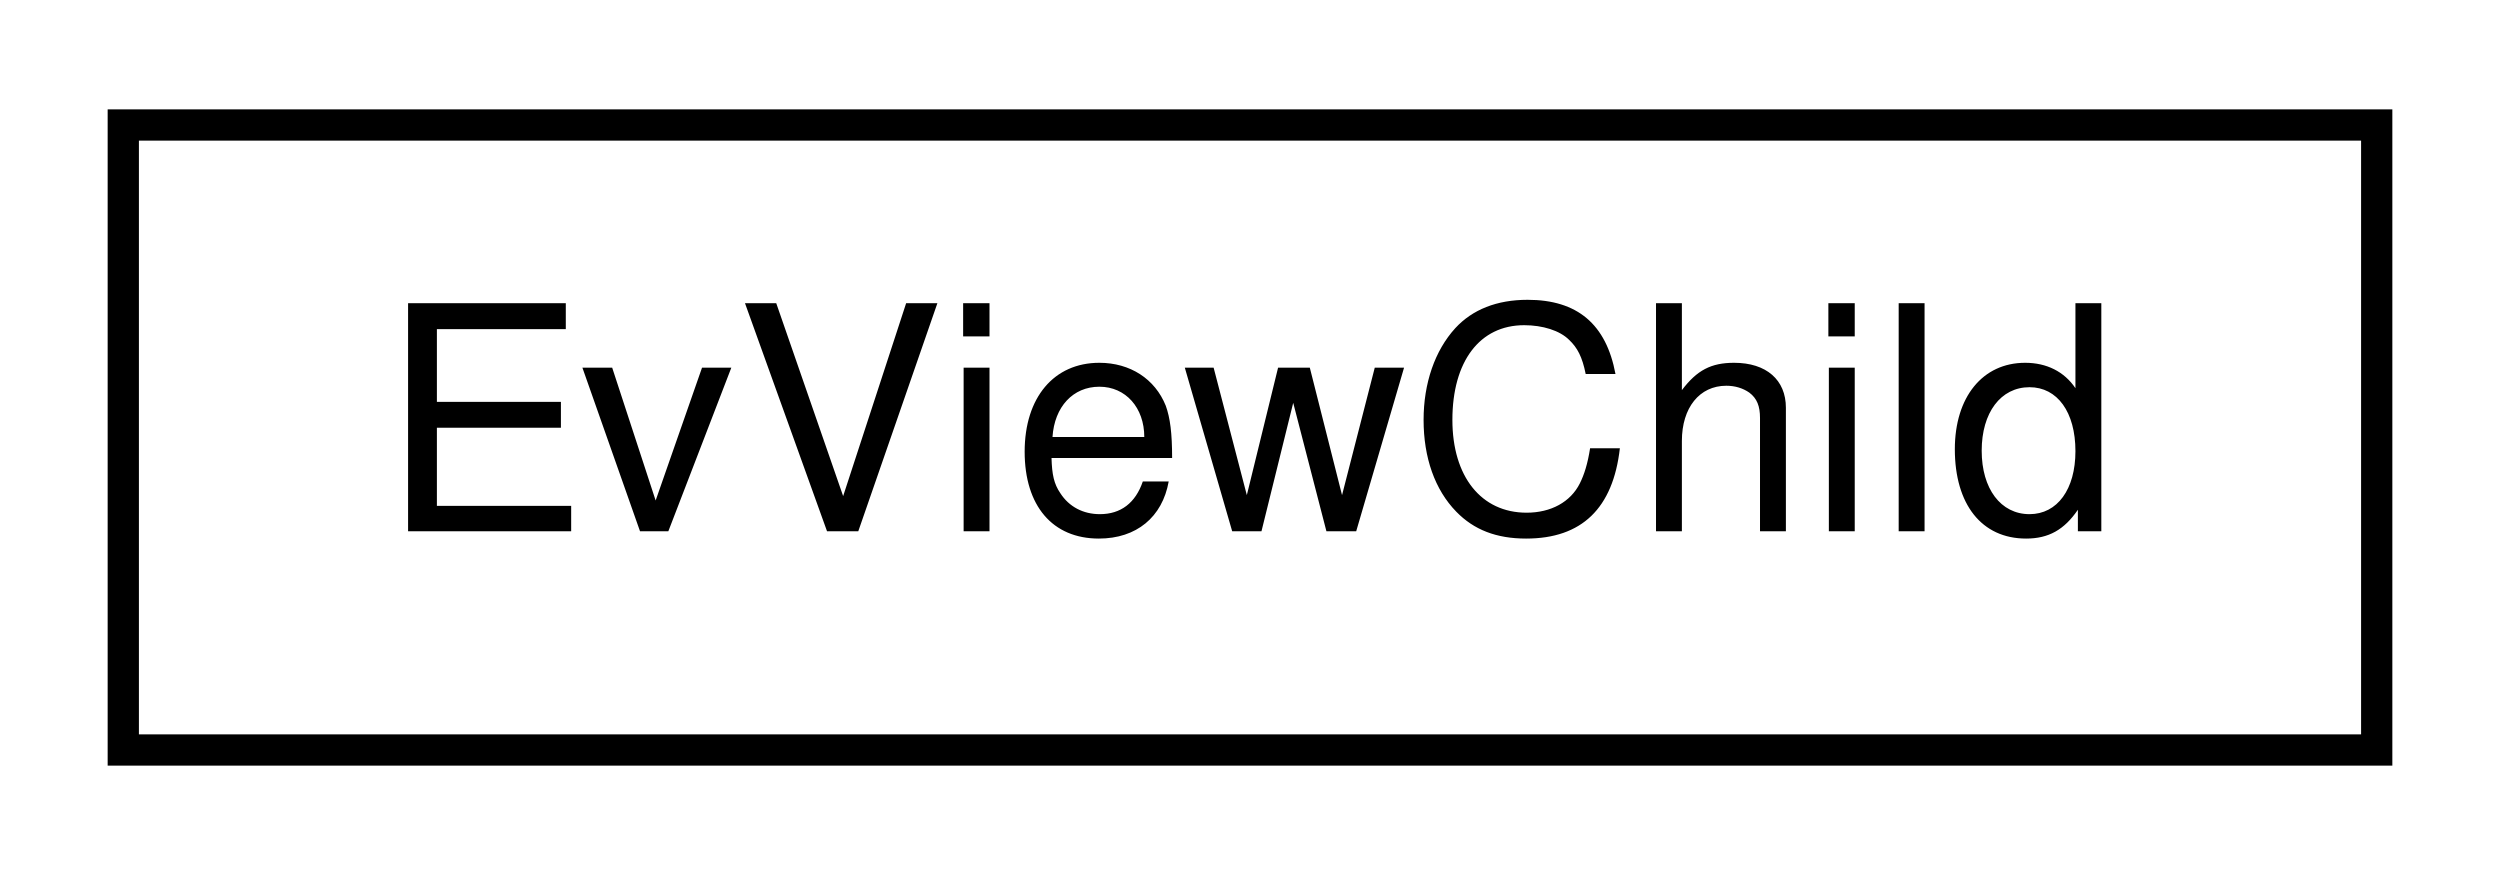
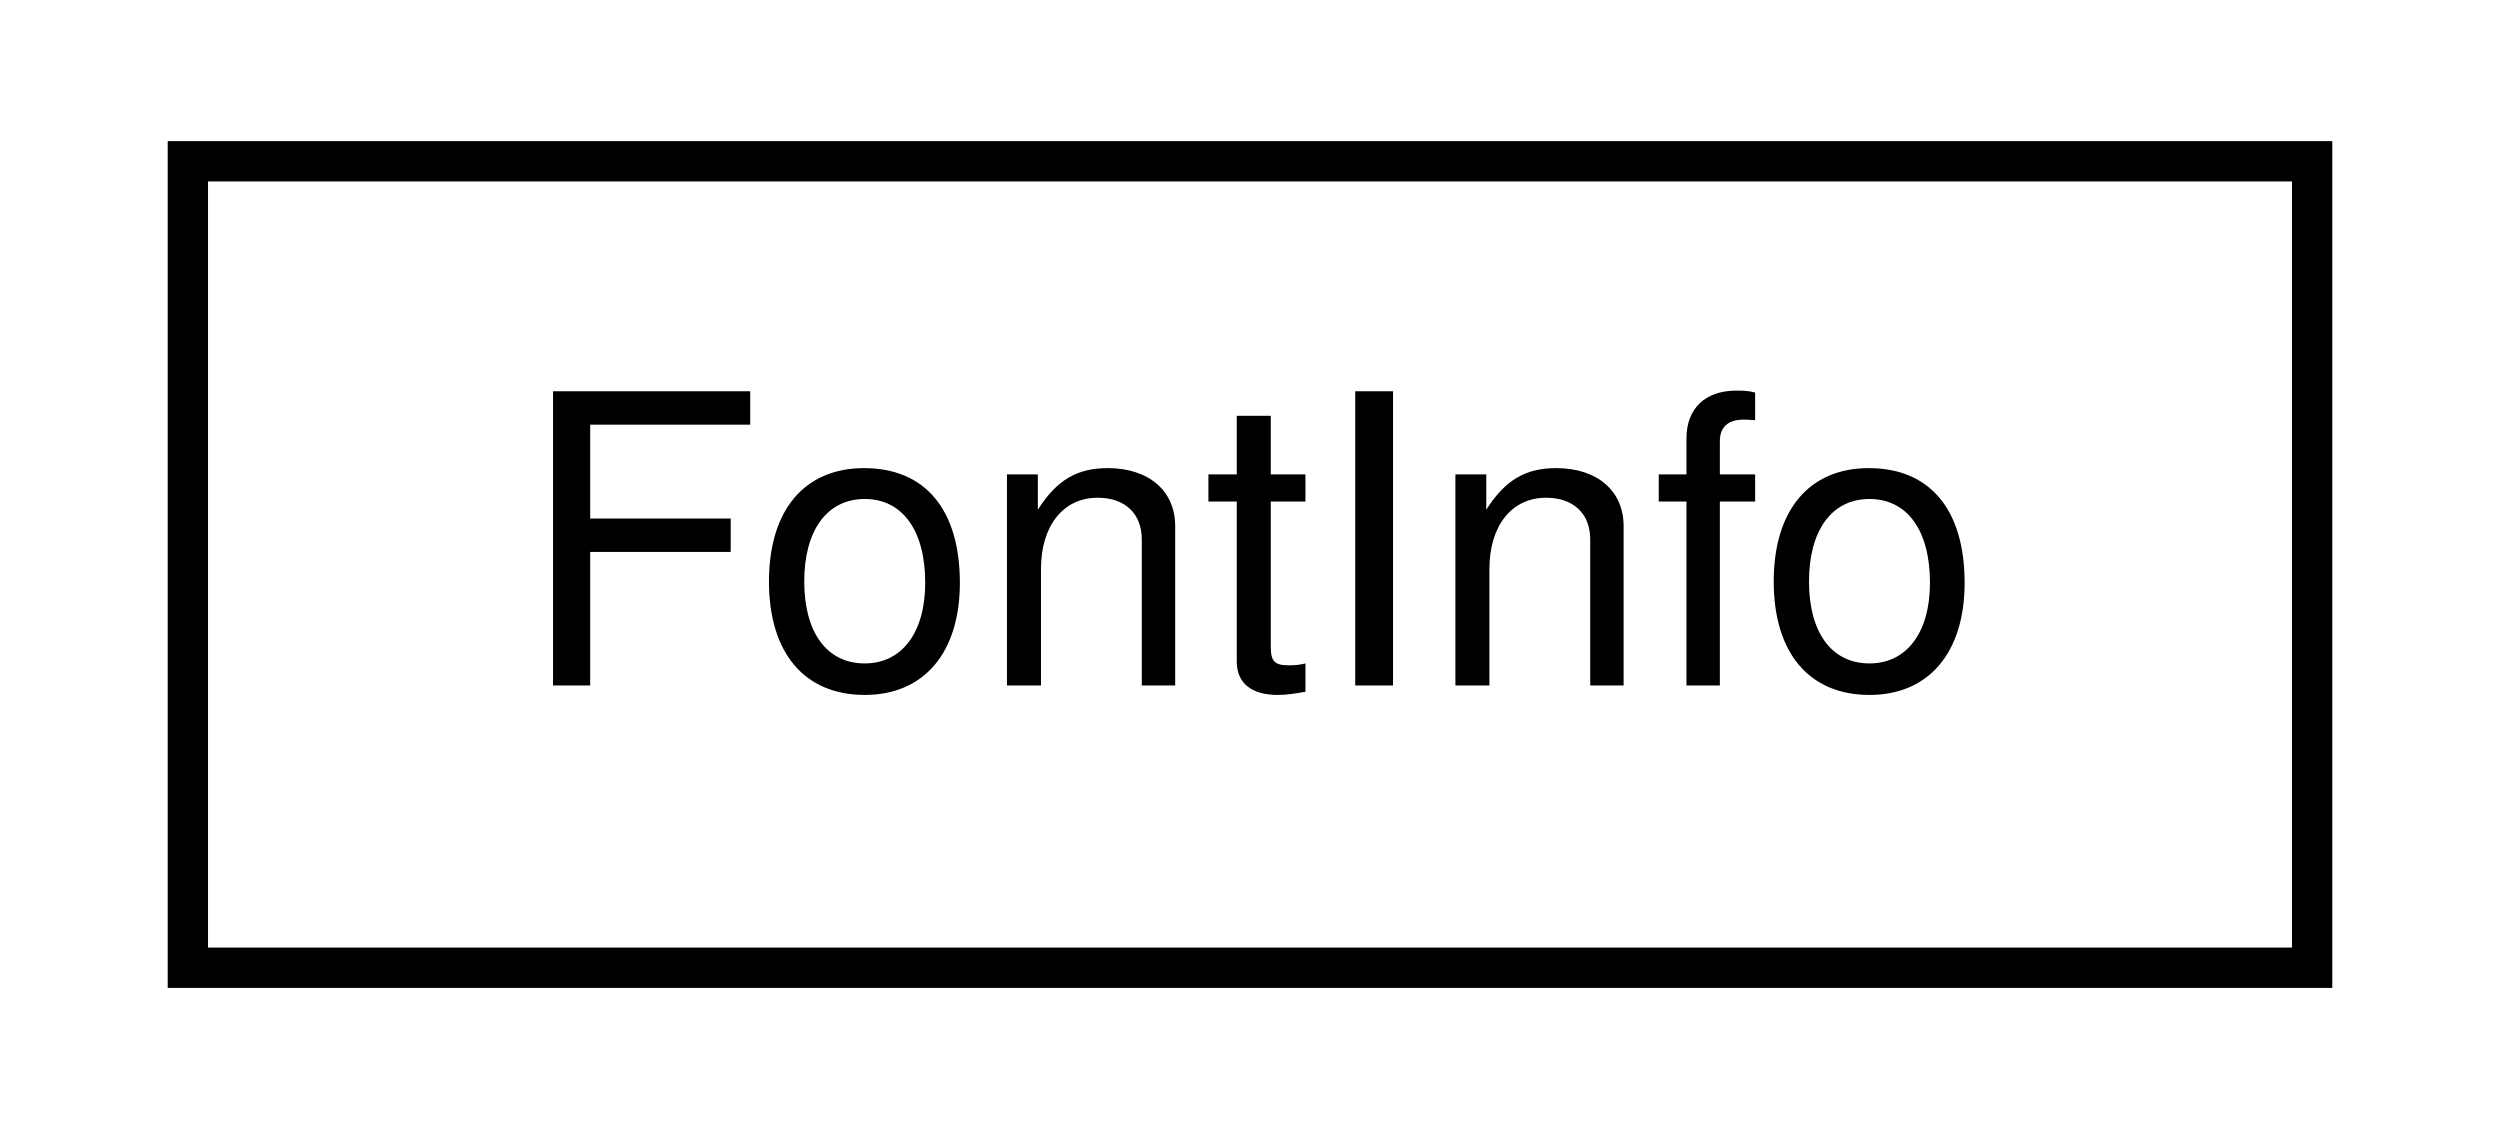
- <svg xmlns="http://www.w3.org/2000/svg" xmlns:xlink="http://www.w3.org/1999/xlink" width="80pt" height="28pt" viewBox="0.00 0.00 80.00 28.00">
+ <svg xmlns="http://www.w3.org/2000/svg" xmlns:xlink="http://www.w3.org/1999/xlink" width="62pt" height="28pt" viewBox="0.00 0.00 62.00 28.00">
  <g id="graph0" class="graph" transform="scale(1 1) rotate(0) translate(4 24)">
-     <polygon fill="white" stroke="white" points="-4,5 -4,-24 77,-24 77,5 -4,5" />
+     <polygon fill="white" stroke="white" points="-4,5 -4,-24 59,-24 59,5 -4,5" />
    <g id="node1" class="node">
      <g id="a_node1">
-         <a xlink:href="structEvViewChild.html" target="_top" xlink:title="EvViewChild">
-           <polygon fill="white" stroke="black" points="-0.055,-0 -0.055,-20 72.055,-20 72.055,-0 -0.055,-0" />
-           <text text-anchor="middle" x="36" y="-7" font-family="Helvetica,sans-Serif" font-size="10.00">EvViewChild</text>
+         <a xlink:href="structFontInfo.html" target="_top" xlink:title="FontInfo">
+           <polygon fill="white" stroke="black" points="0.659,-0 0.659,-20 53.341,-20 53.341,-0 0.659,-0" />
+           <text text-anchor="middle" x="27" y="-7" font-family="Helvetica,sans-Serif" font-size="10.00">FontInfo</text>
        </a>
      </g>
    </g>
  </g>
</svg>
